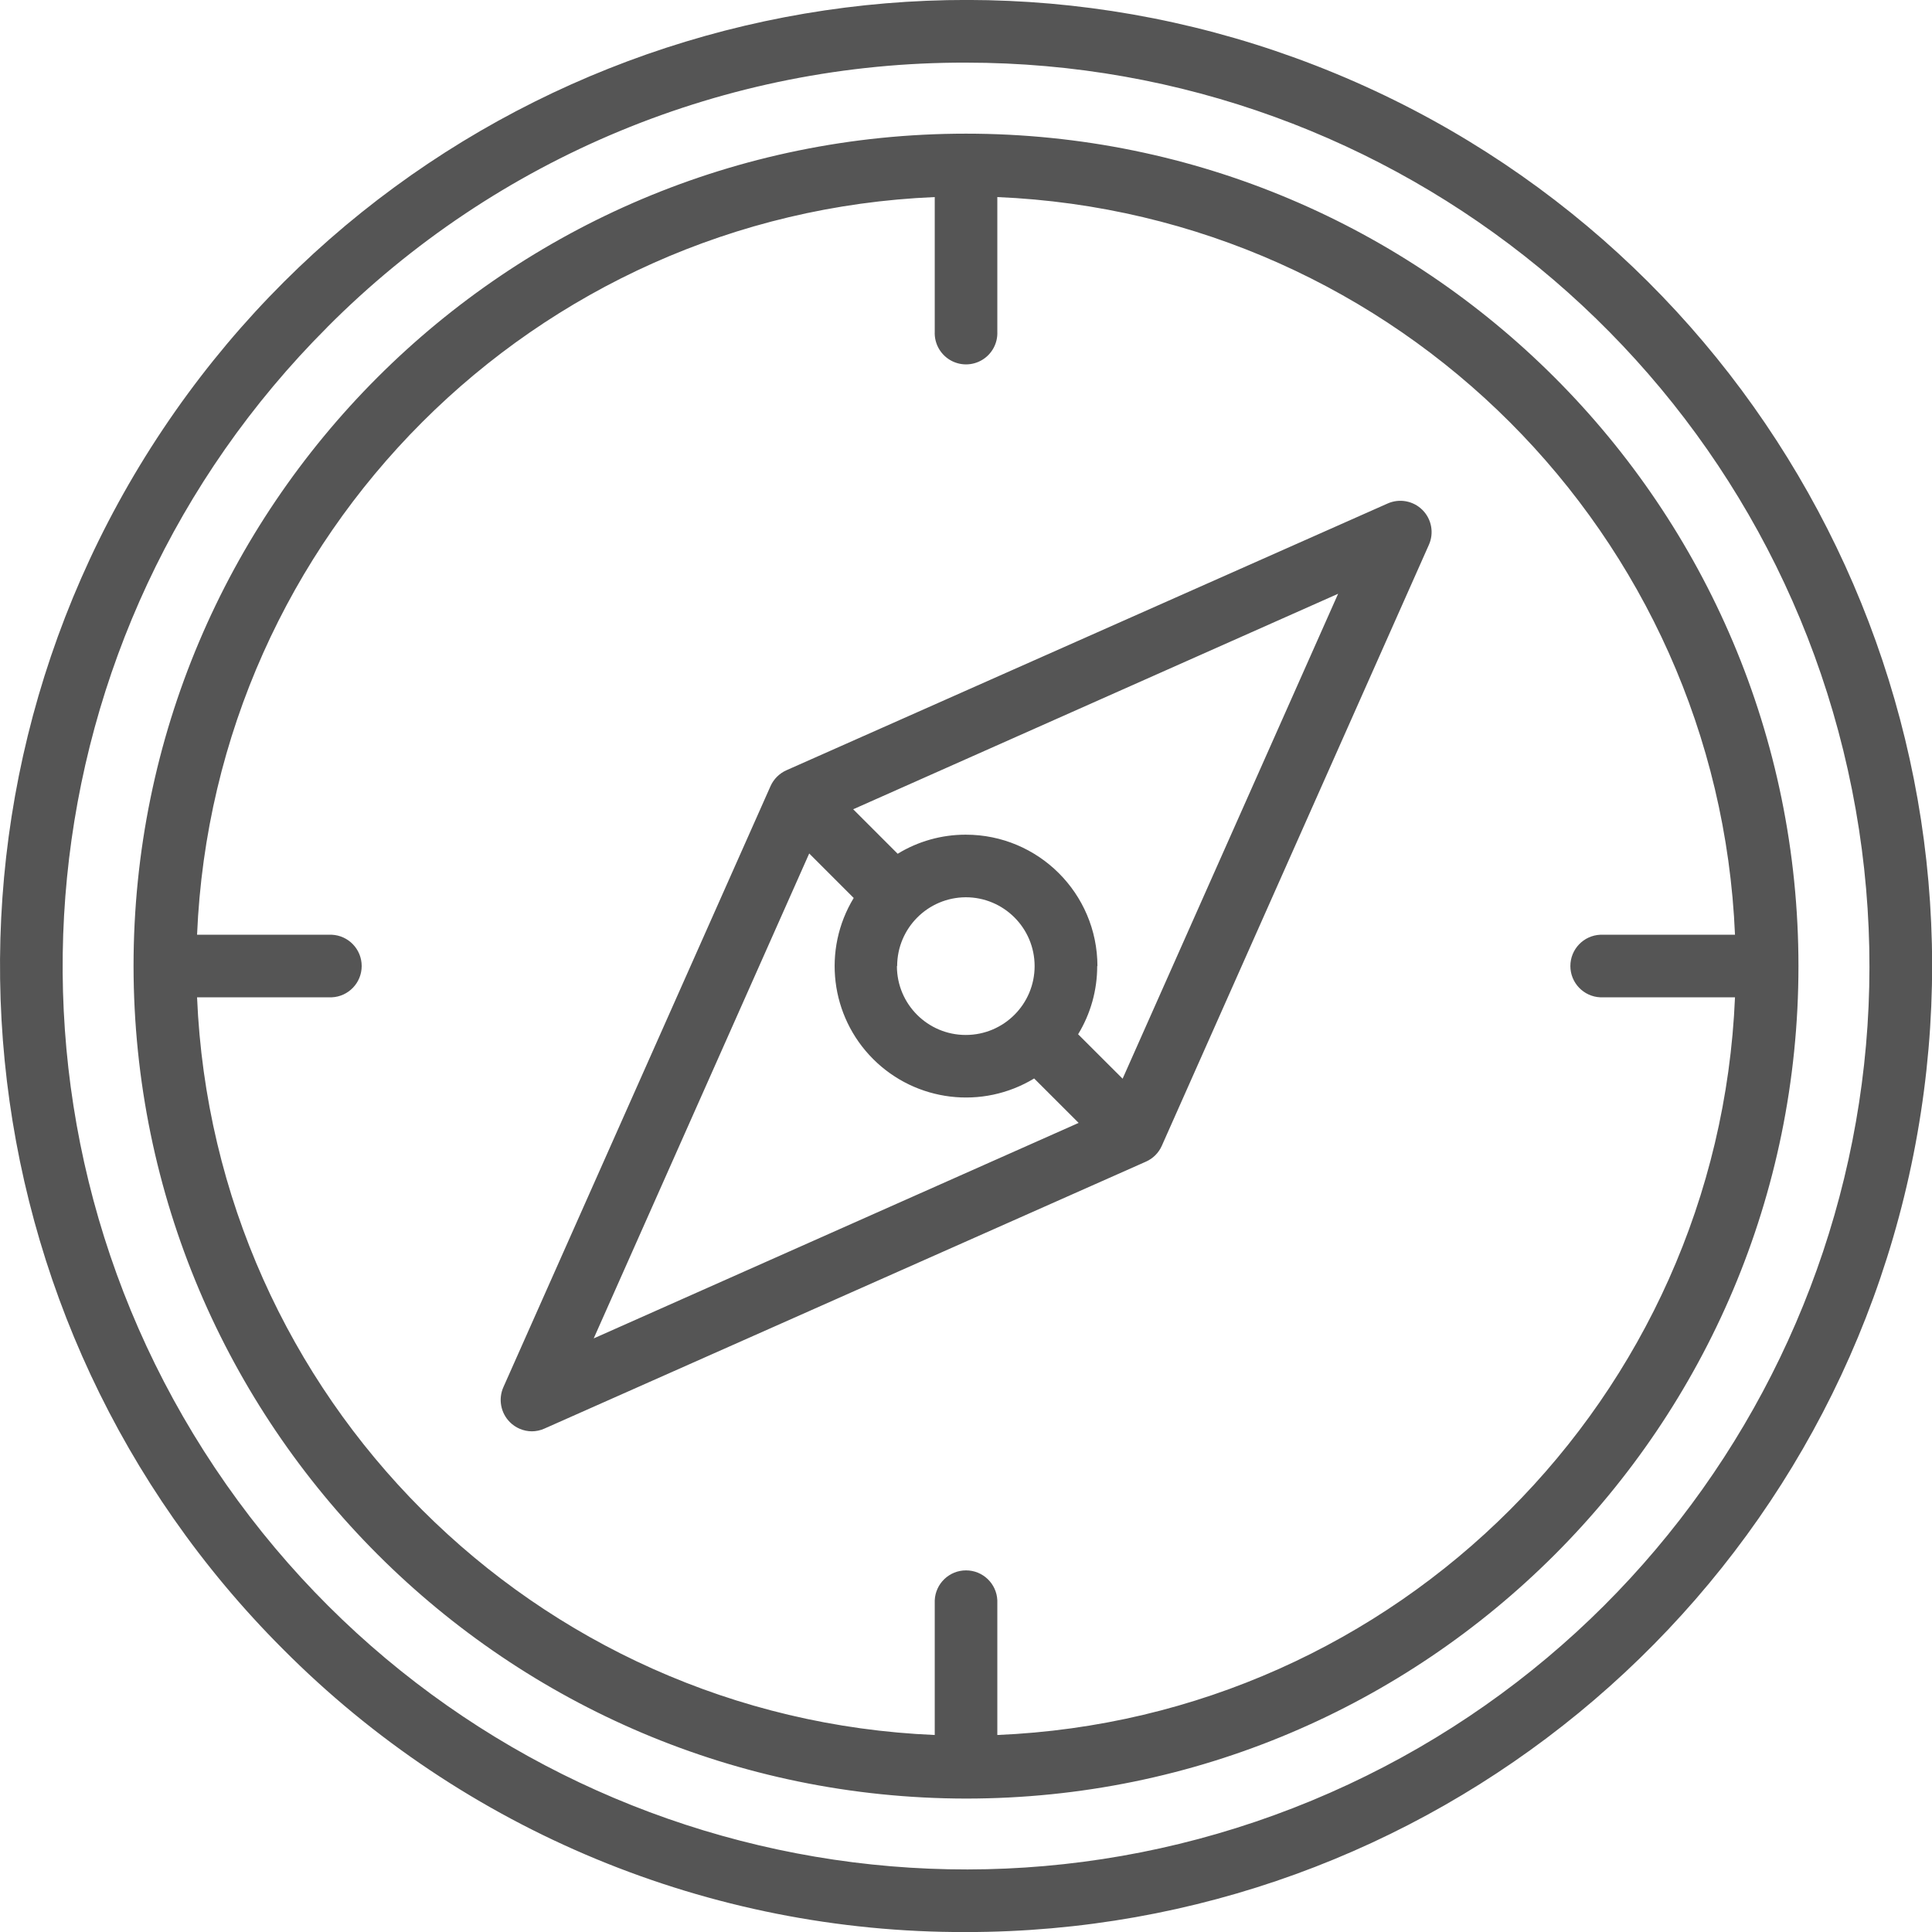
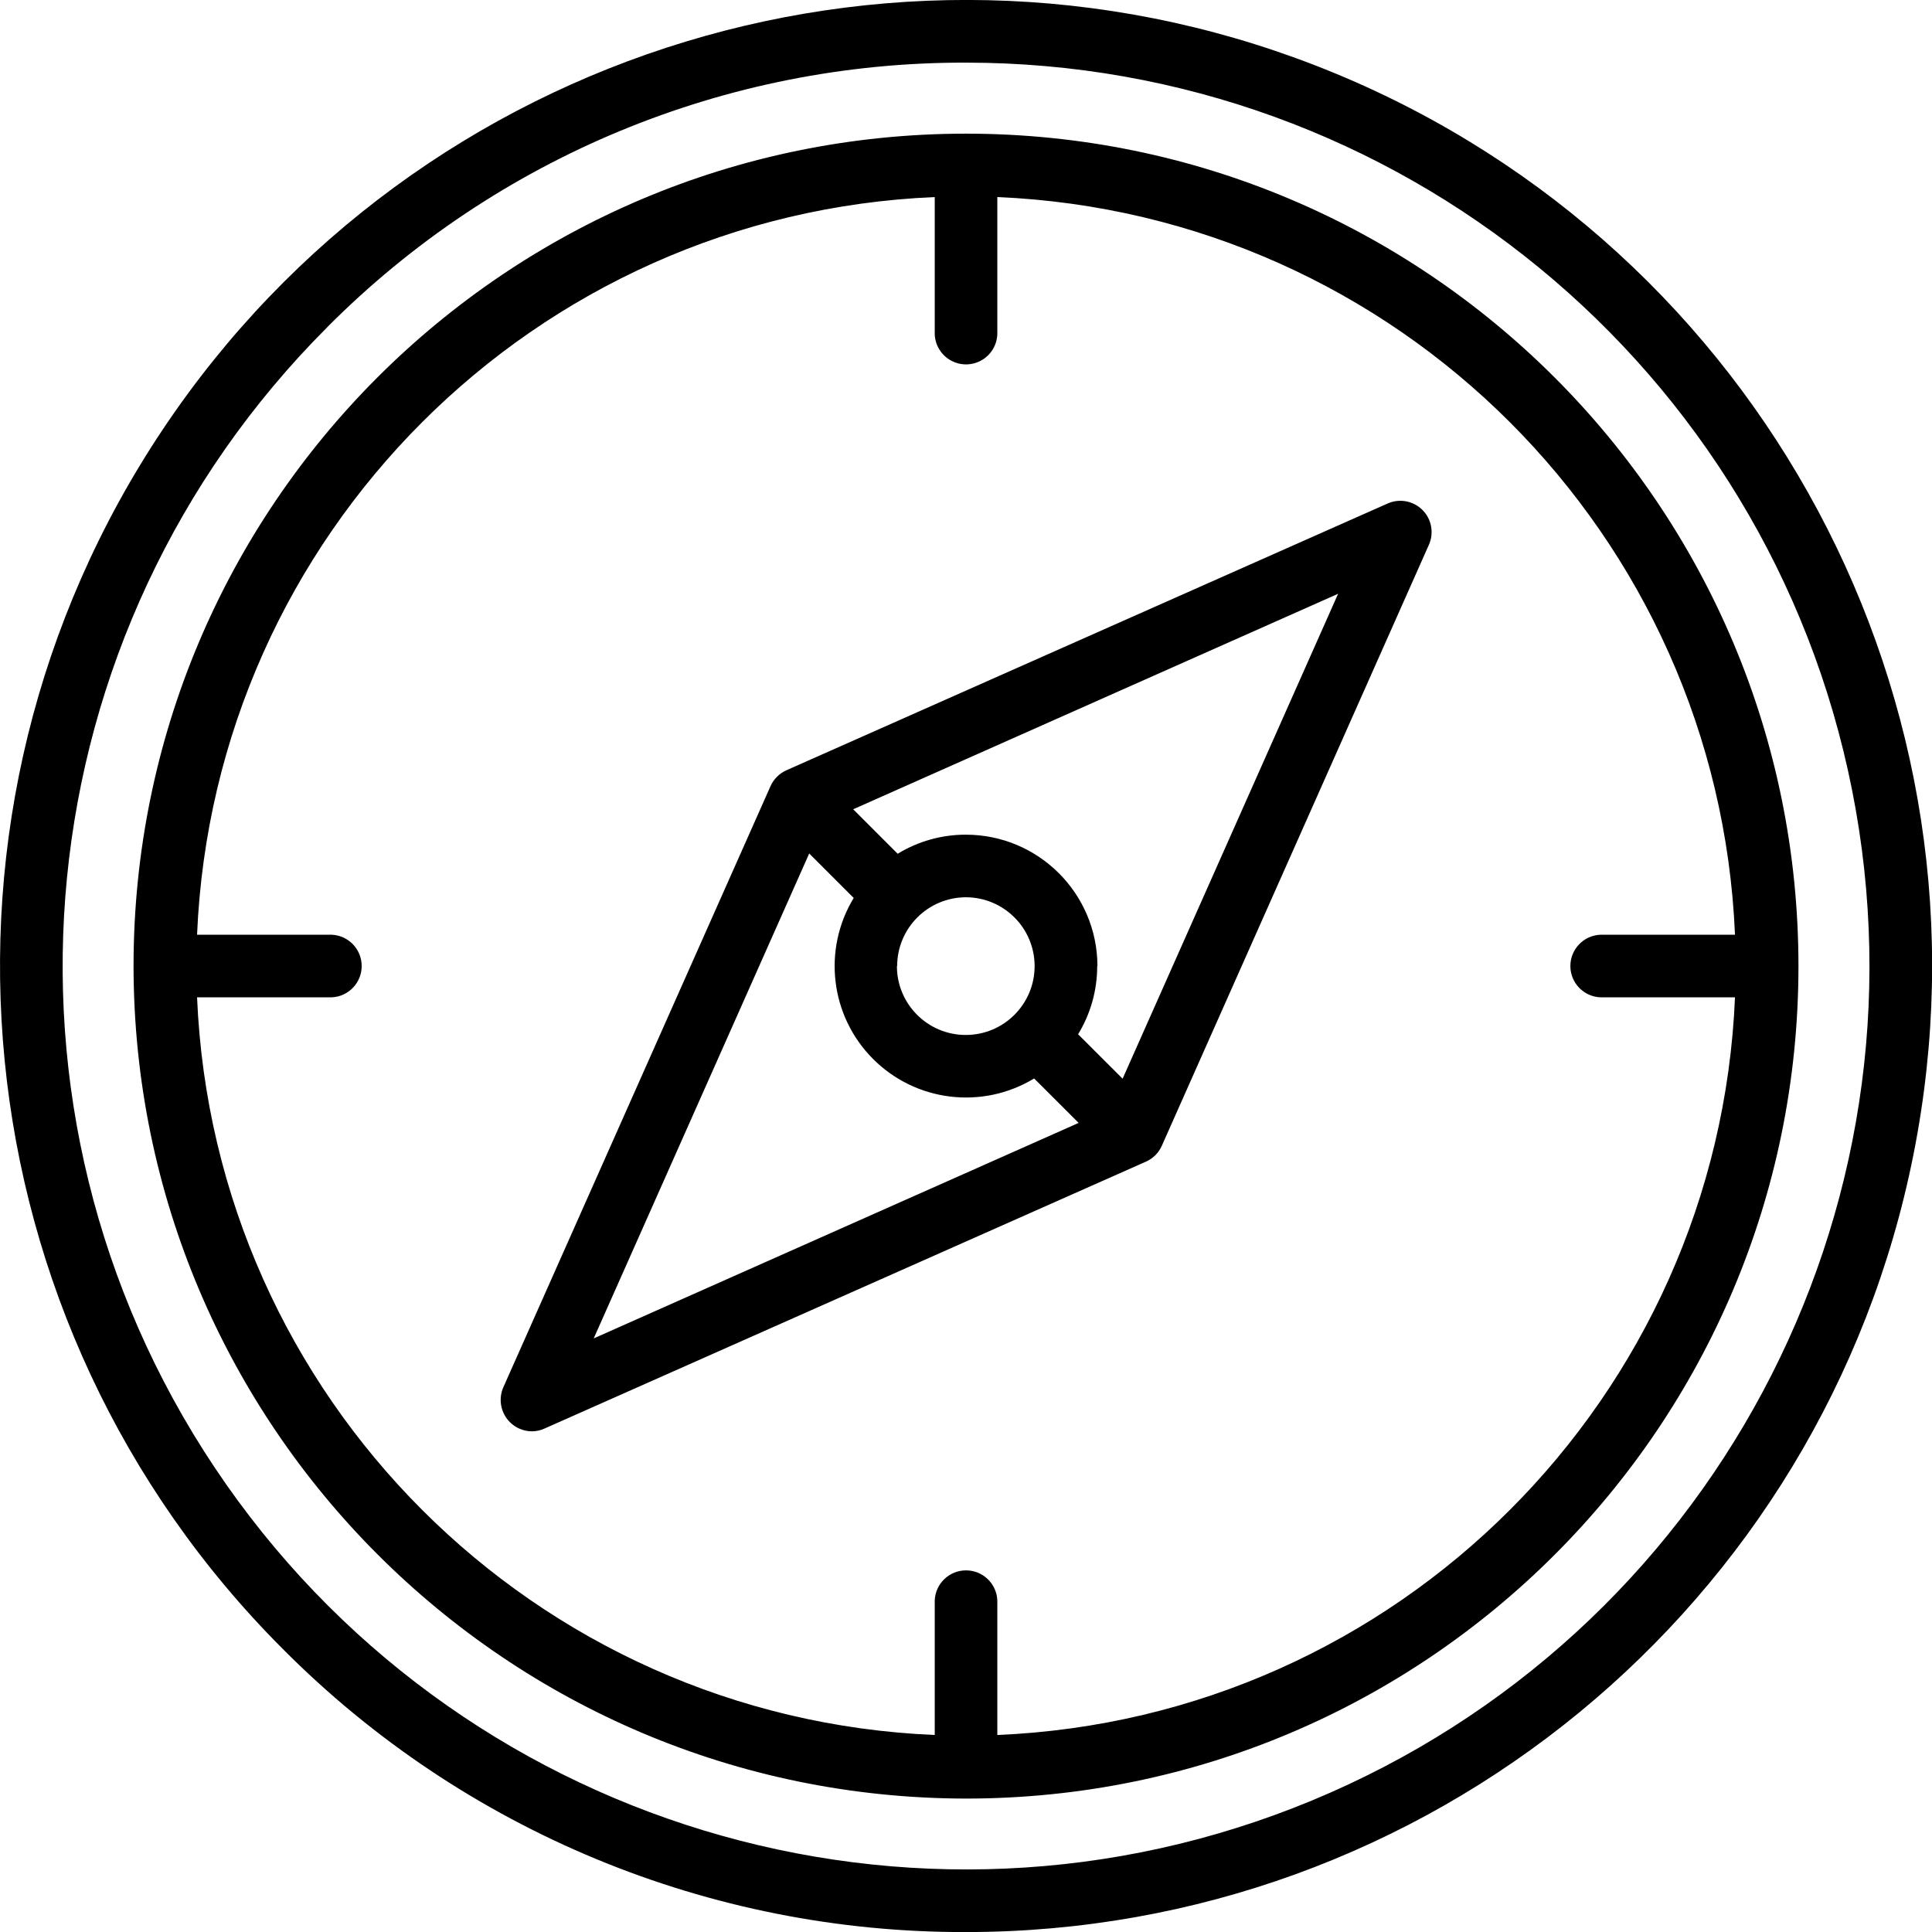
<svg xmlns="http://www.w3.org/2000/svg" viewBox="0 0 33 33">
-   <defs>
-     <style>
-       .cls-1 {
-         fill: #555;
-       }
-     </style>
-   </defs>
  <path id="Forma_2" data-name="Forma 2" class="cls-1" d="M257.833,3151.167A16.5,16.5,0,1,1,269.5,3156,16.389,16.389,0,0,1,257.833,3151.167Zm.756-22.578a15.43,15.43,0,1,0,10.911-4.52A15.328,15.328,0,0,0,258.589,3128.588Zm-3.308,10.912a14.219,14.219,0,1,1,14.219,14.219A14.235,14.235,0,0,1,255.281,3139.5Zm14.754,10.833v2.3a13.167,13.167,0,0,0,12.6-12.6h-2.3a.535.535,0,0,1,0-1.069h2.3a13.169,13.169,0,0,0-12.6-12.6v2.3a.535.535,0,1,1-1.069,0v-2.3a13.168,13.168,0,0,0-12.6,12.6h2.3a.535.535,0,0,1,0,1.069h-2.3a13.166,13.166,0,0,0,12.6,12.6v-2.3a.535.535,0,0,1,1.069,0Zm-8.325-3.043a.537.537,0,0,1-.111-.6l4.562-10.264a.537.537,0,0,1,.271-.271L276.7,3131.6a.534.534,0,0,1,.706.706l-4.561,10.263a.531.531,0,0,1-.272.272L262.3,3147.4a.523.523,0,0,1-.217.047A.534.534,0,0,1,261.709,3147.29Zm1.431-1.431,8.283-3.681-.76-.759a2.244,2.244,0,0,1-3.082-3.083l-.76-.76Zm8.6-6.359a2.231,2.231,0,0,1-.326,1.164l.76.759,3.681-8.283-8.283,3.681.76.76a2.224,2.224,0,0,1,1.163-.326A2.248,2.248,0,0,1,271.745,3139.5Zm-3.421,0a1.176,1.176,0,1,0,1.175-1.176A1.177,1.177,0,0,0,268.324,3139.5Z" transform="translate(-253 -3122.999)" />
</svg>
